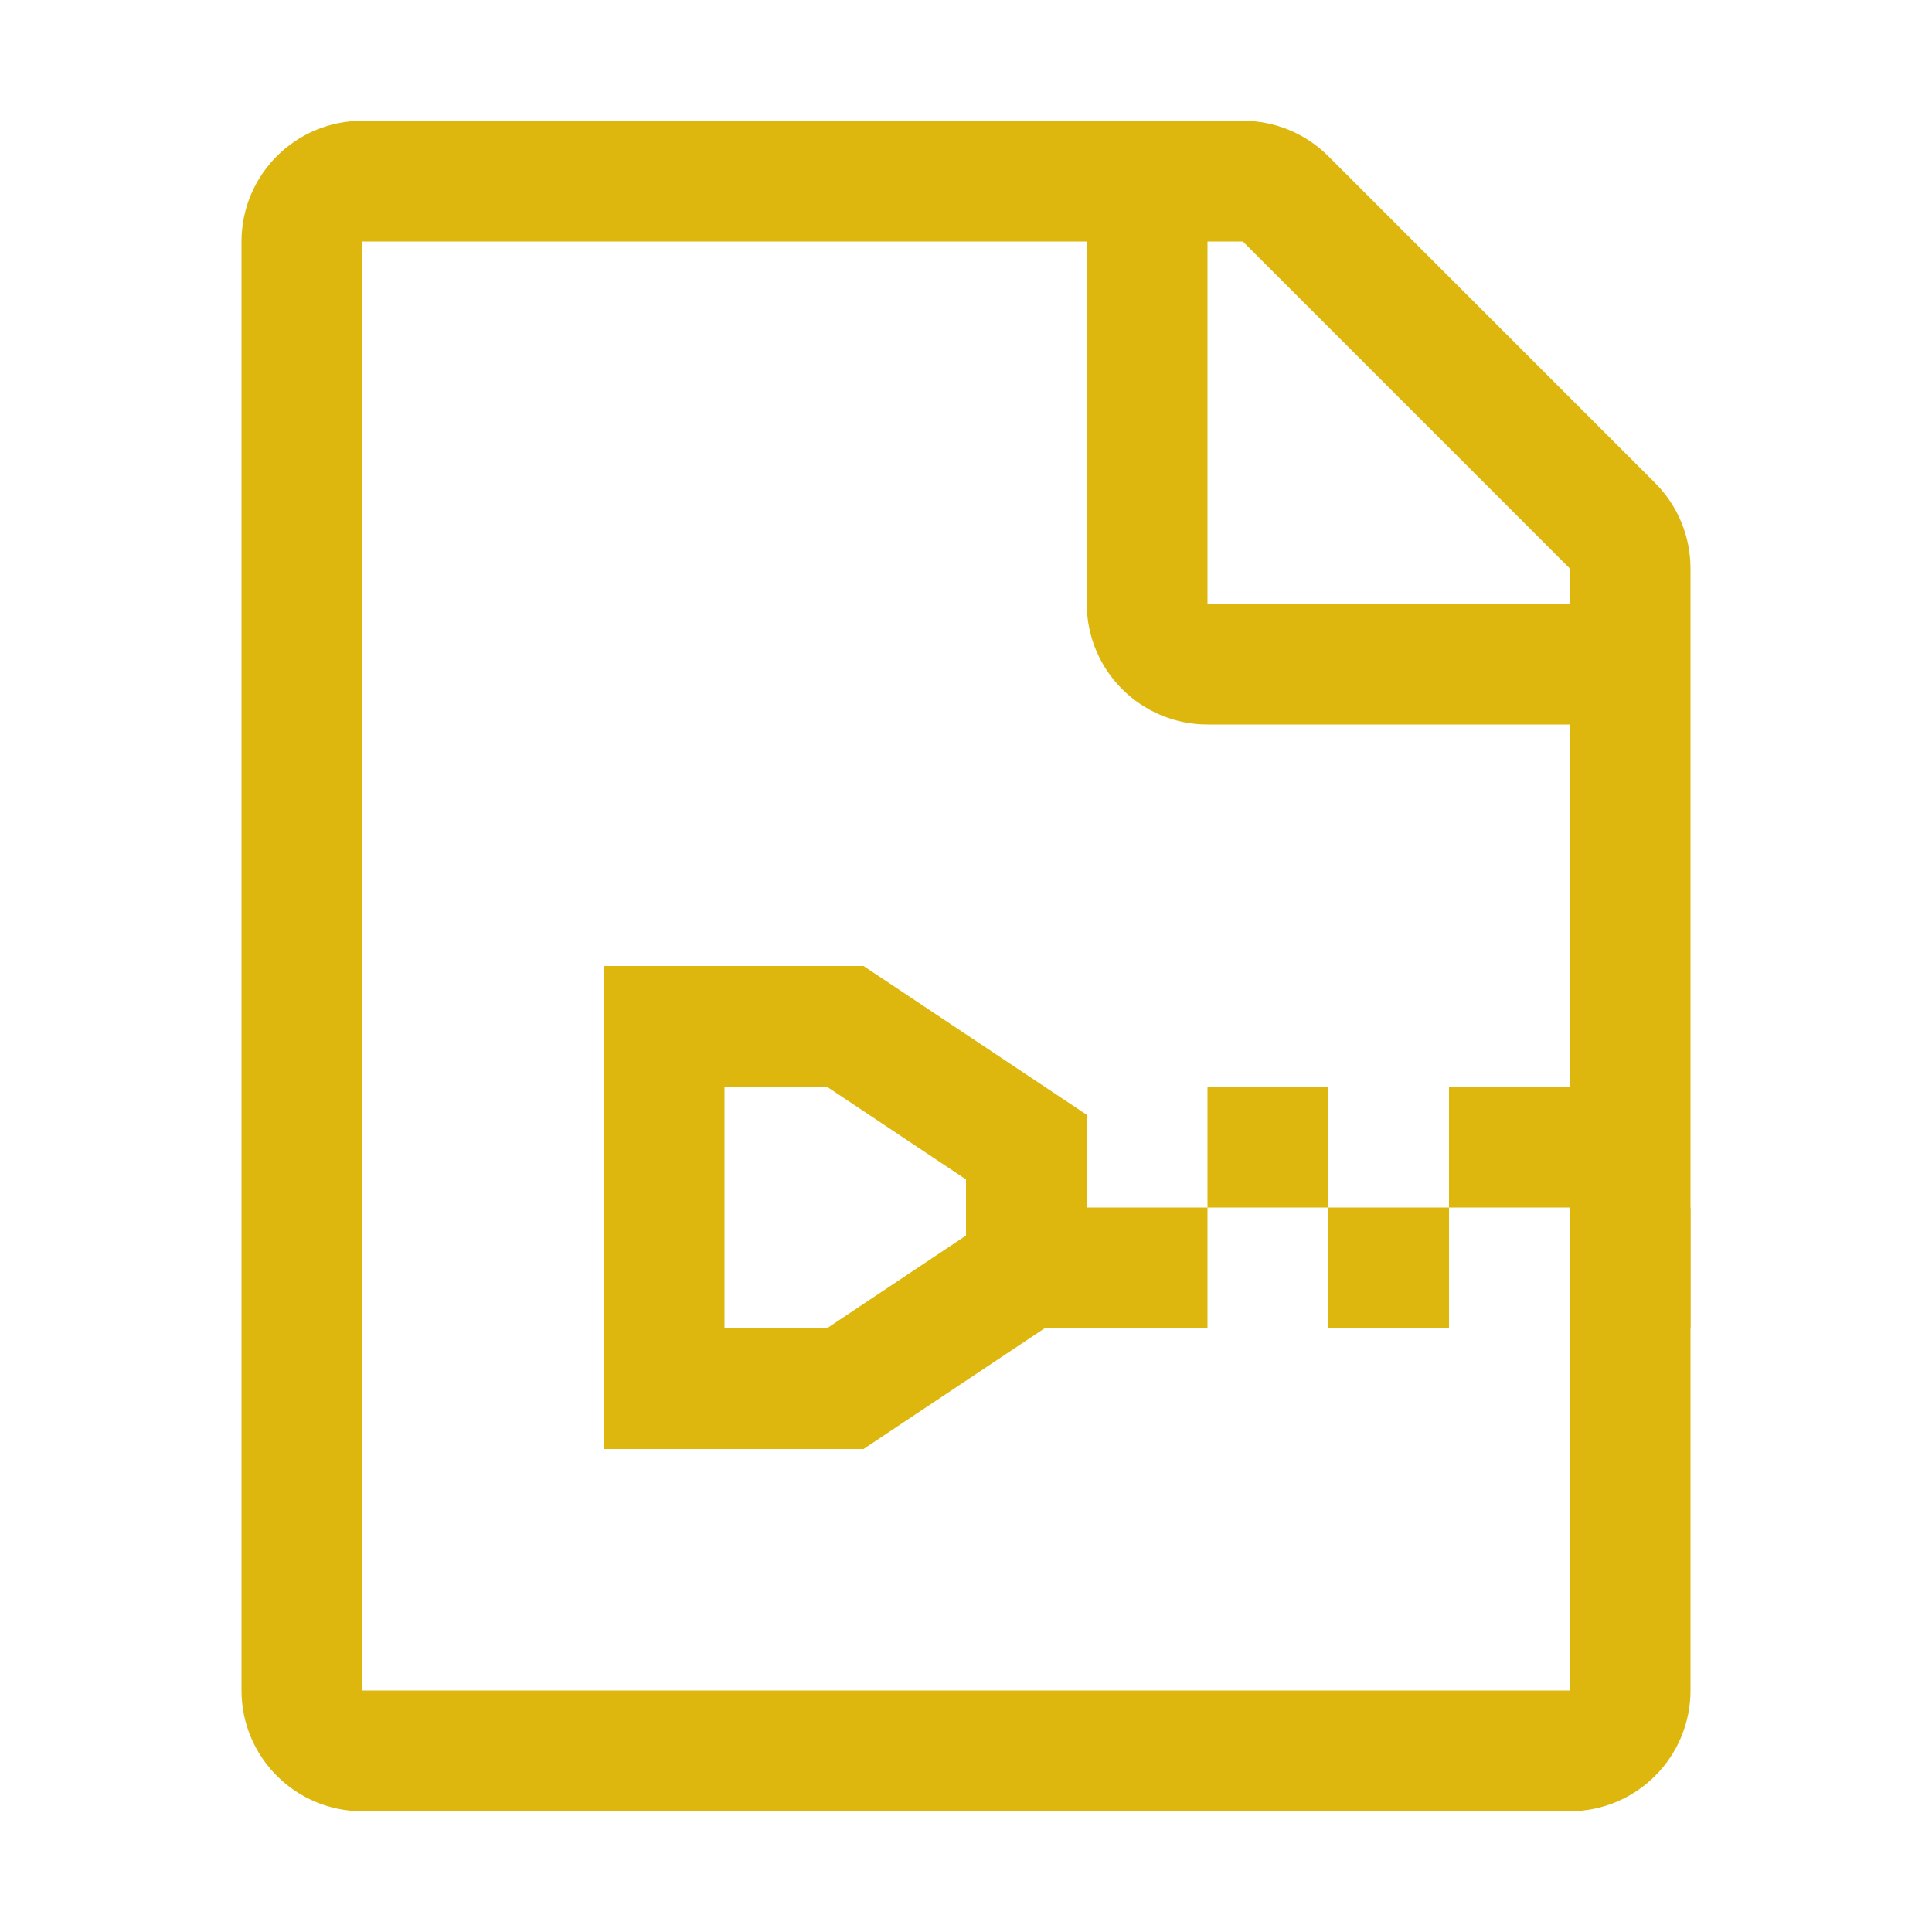
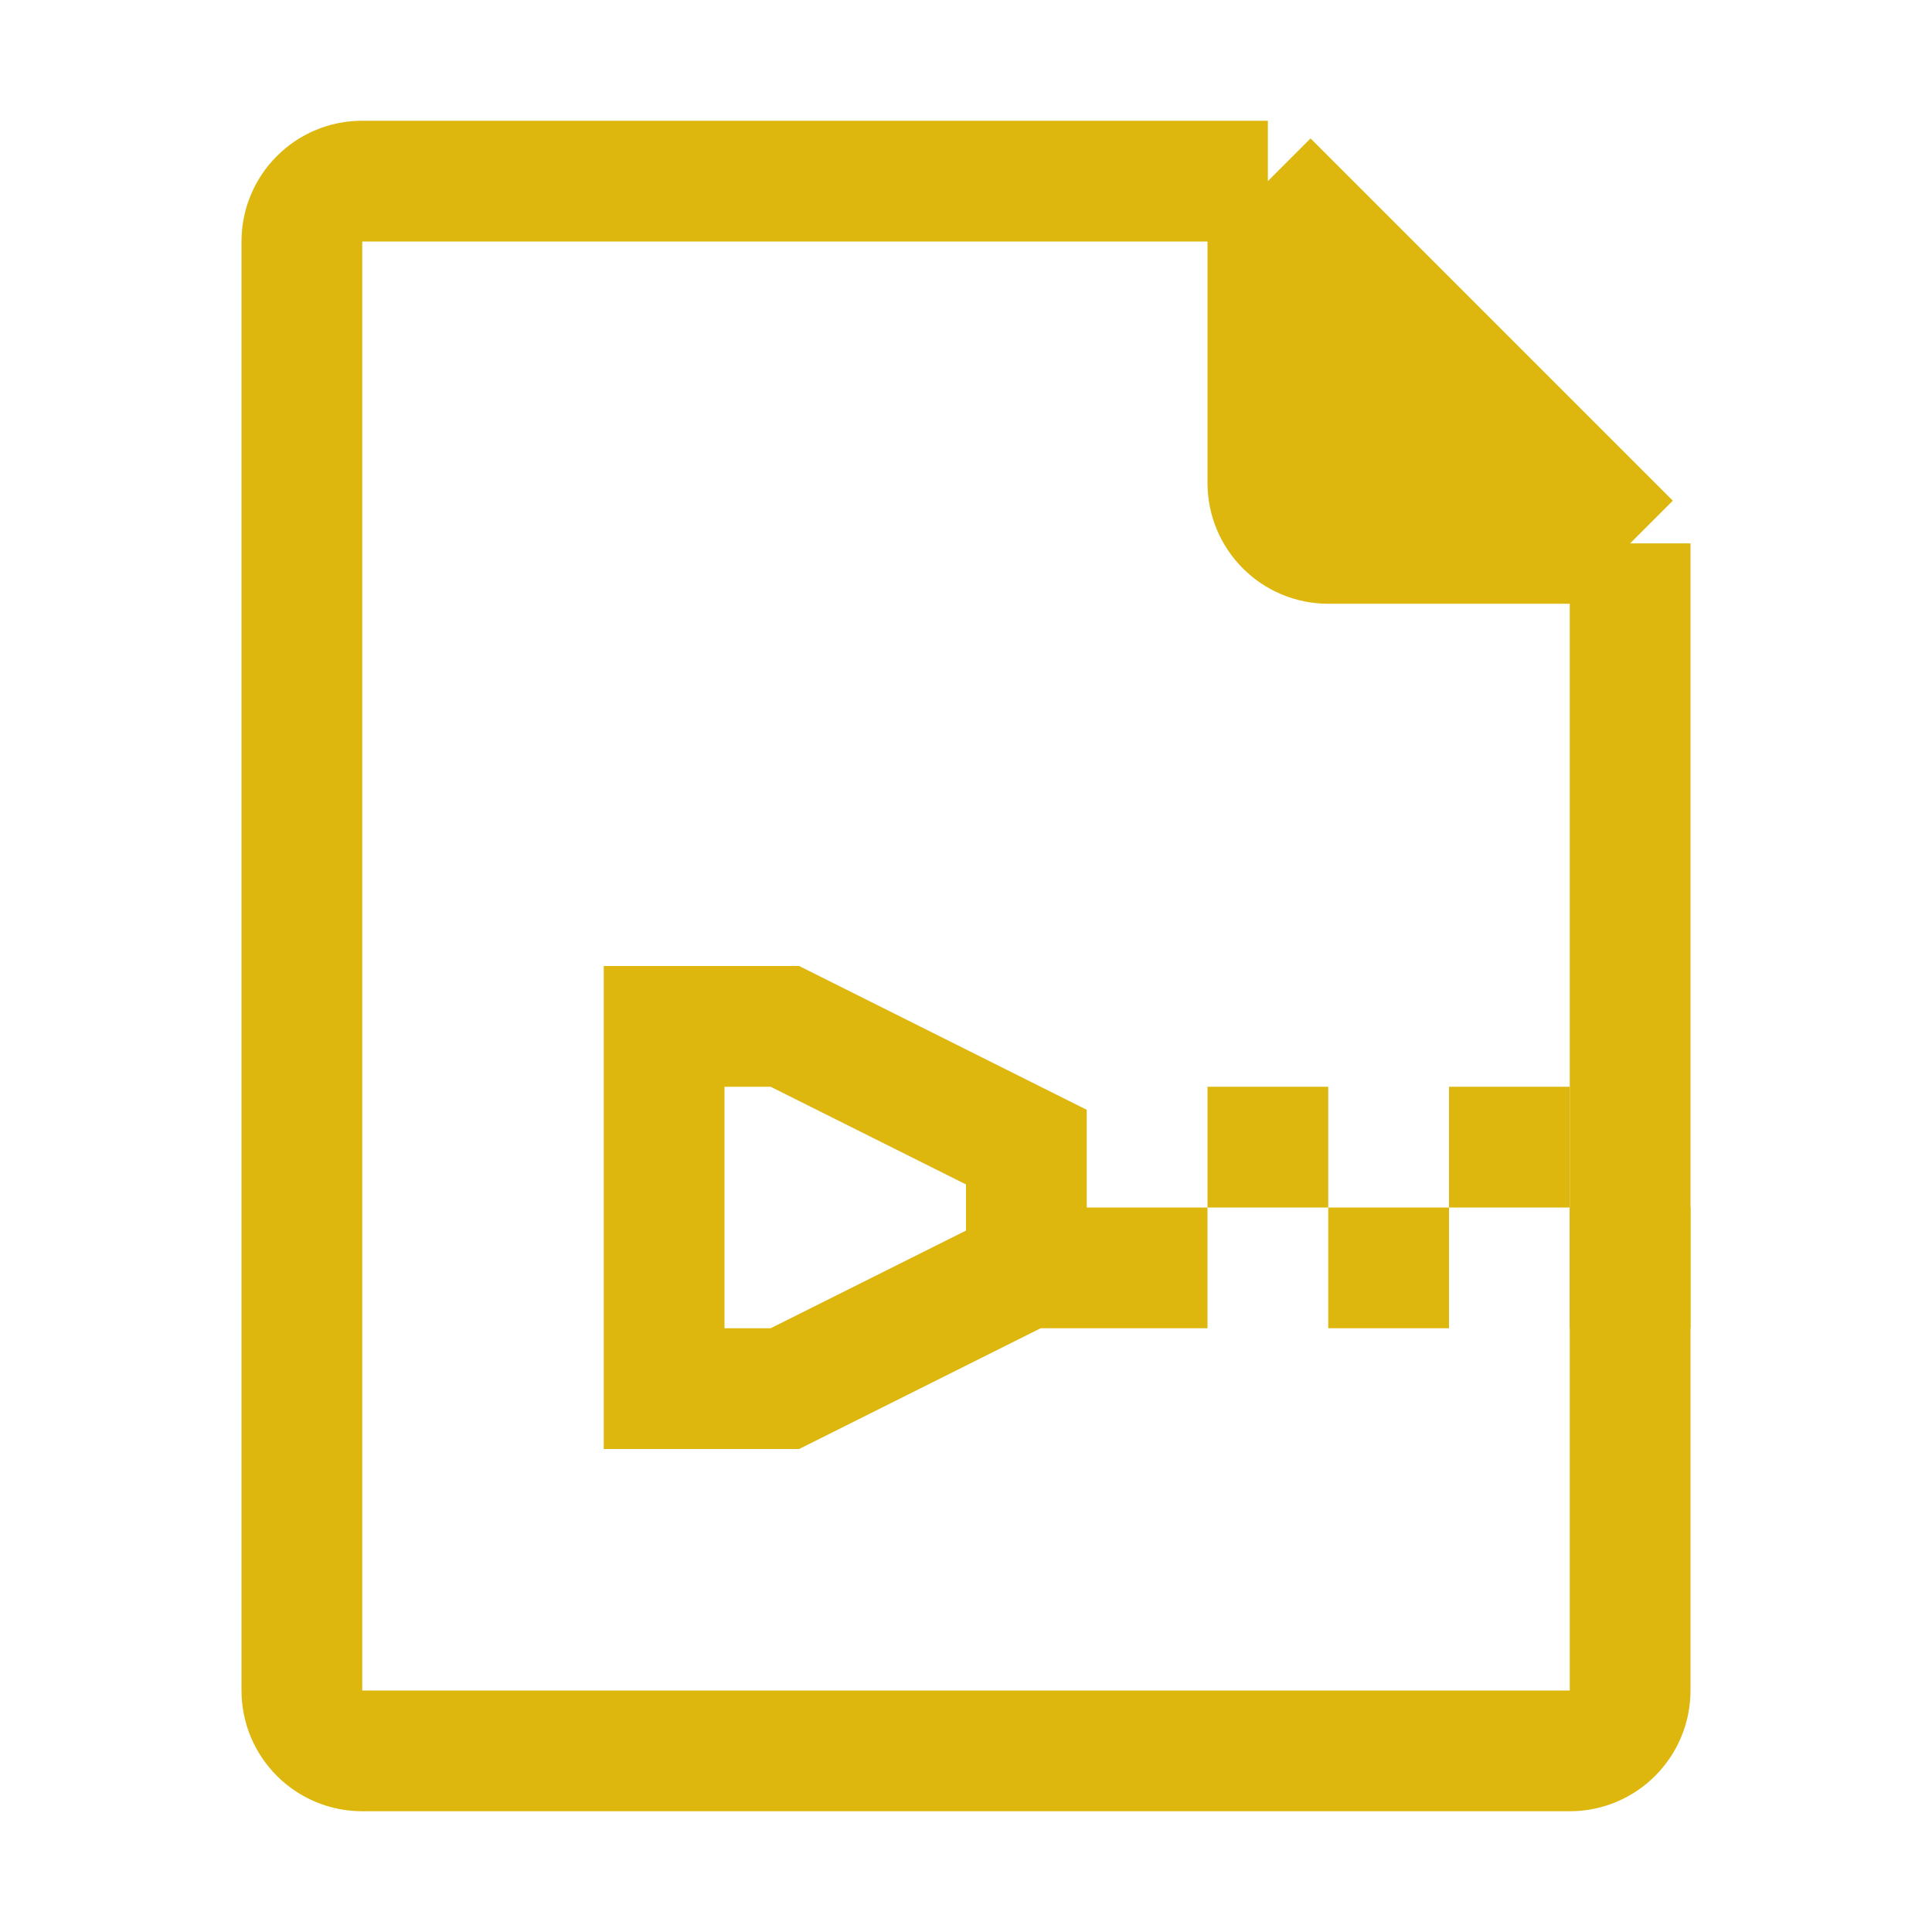
<svg xmlns="http://www.w3.org/2000/svg" width="16" height="16" viewBox="0 0 16 16" fill="none">
-   <path d="M13 14.5H3C2.724 14.5 2.5 14.276 2.5 14V2C2.5 1.724 2.724 1.5 3 1.5H10.293C10.425 1.5 10.553 1.553 10.646 1.646L13.354 4.354C13.447 4.447 13.5 4.574 13.5 4.707V14C13.5 14.276 13.276 14.5 13 14.5Z" stroke="#DDB70E" />
-   <path d="M9.5 1.5V5C9.5 5.276 9.724 5.5 10 5.5H13.5" stroke="#DDB70E" />
-   <path d="M13.5 11V10M12.5 9V10M11.5 11V10M10.5 10V9M8.5 10.5L7 11.5H5.5V8.5H7L8.5 9.5V10.5ZM8.5 10.5H10" stroke="#DDB70E" />
+   <path d="M13.5 4.5L10.5 1.5V4C10.5 4.276 10.724 4.5 11 4.5L13.5 4.5Z" fill="#DDB70E" />
+   <path d="M13.5 4.5L10.5 1.5M13.5 4.5V14C13.5 14.276 13.276 14.5 13 14.5H3C2.724 14.5 2.5 14.276 2.5 14V2C2.5 1.724 2.723 1.5 2.999 1.5C4.978 1.5 8.914 1.5 10.5 1.5M13.5 4.5L11 4.5C10.724 4.5 10.5 4.276 10.5 4V1.5" stroke="#DDB70E" />
+   <path d="M13.5 11V10M12.5 9V10M11.5 11V10M10.5 10V9M8.5 10.5L6.5 11.5H5.5V8.5H6.5L8.5 9.5V10.5ZM8.5 10.5H10" stroke="#DDB70E" />
</svg>
